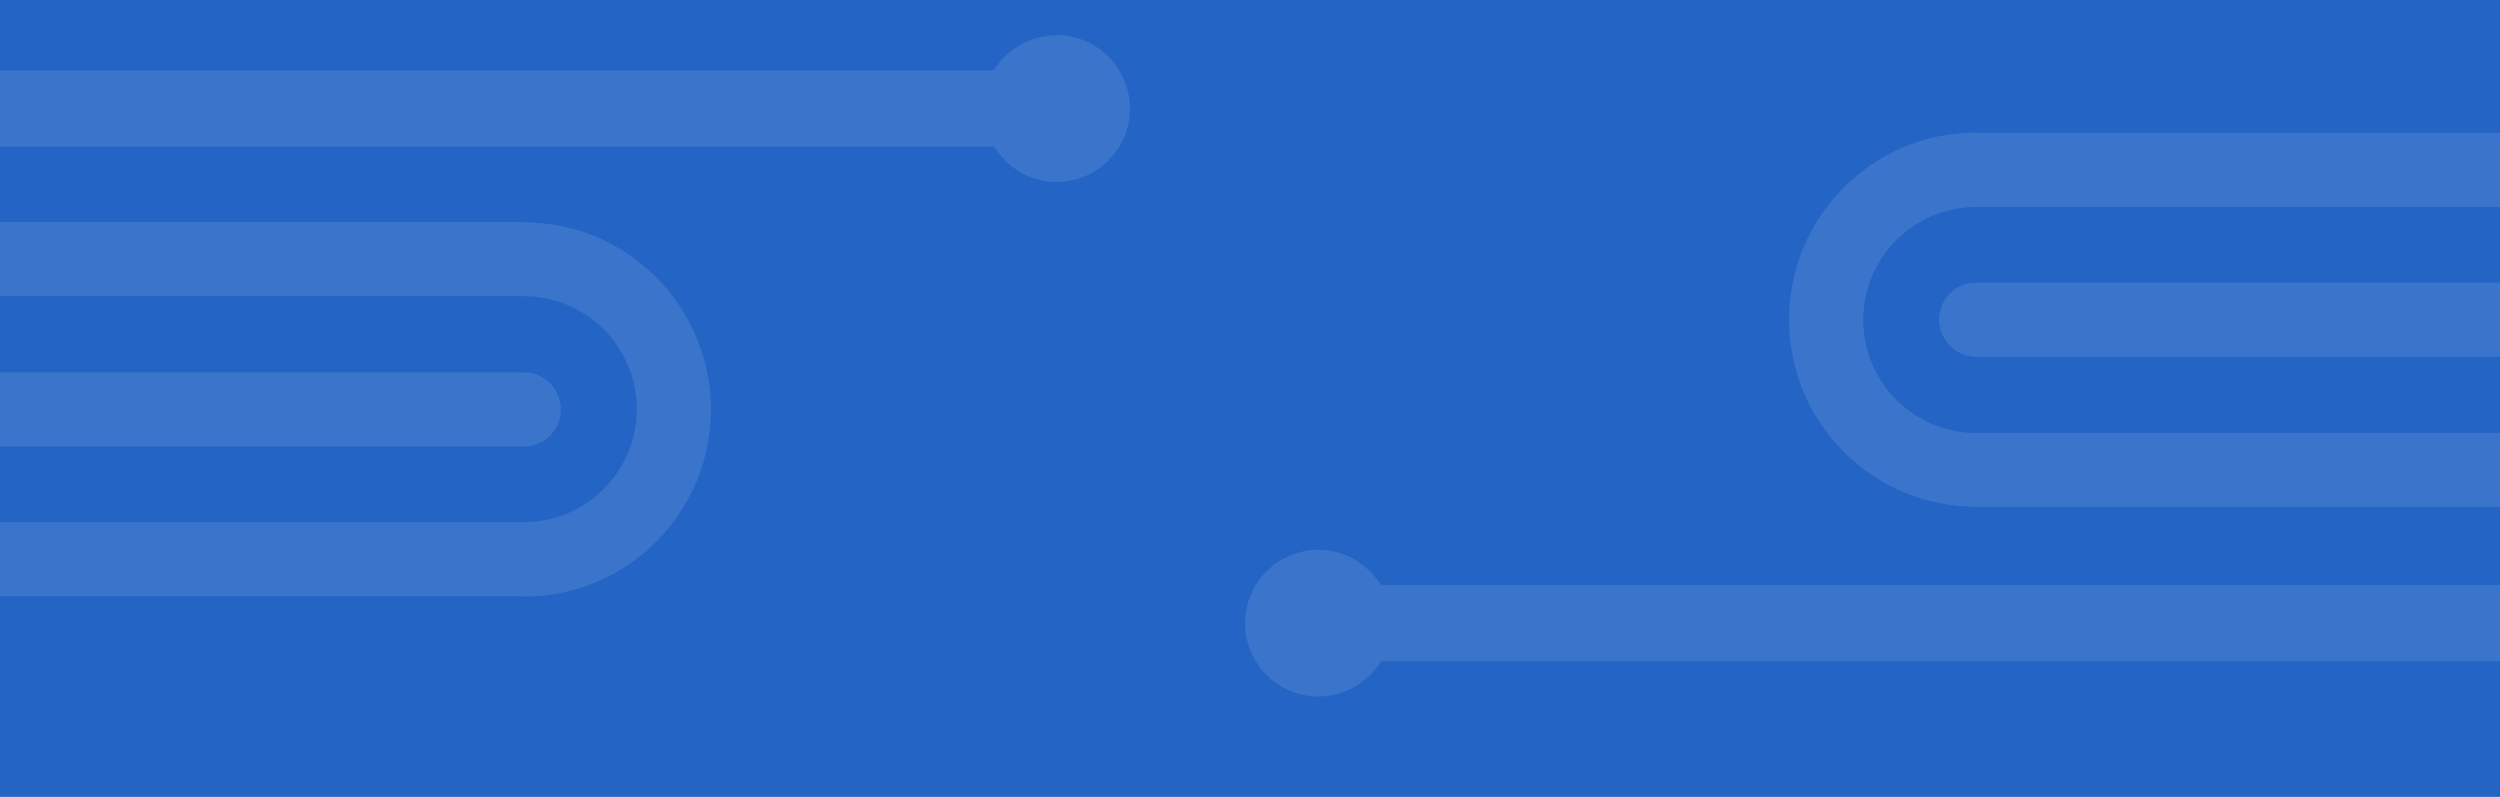
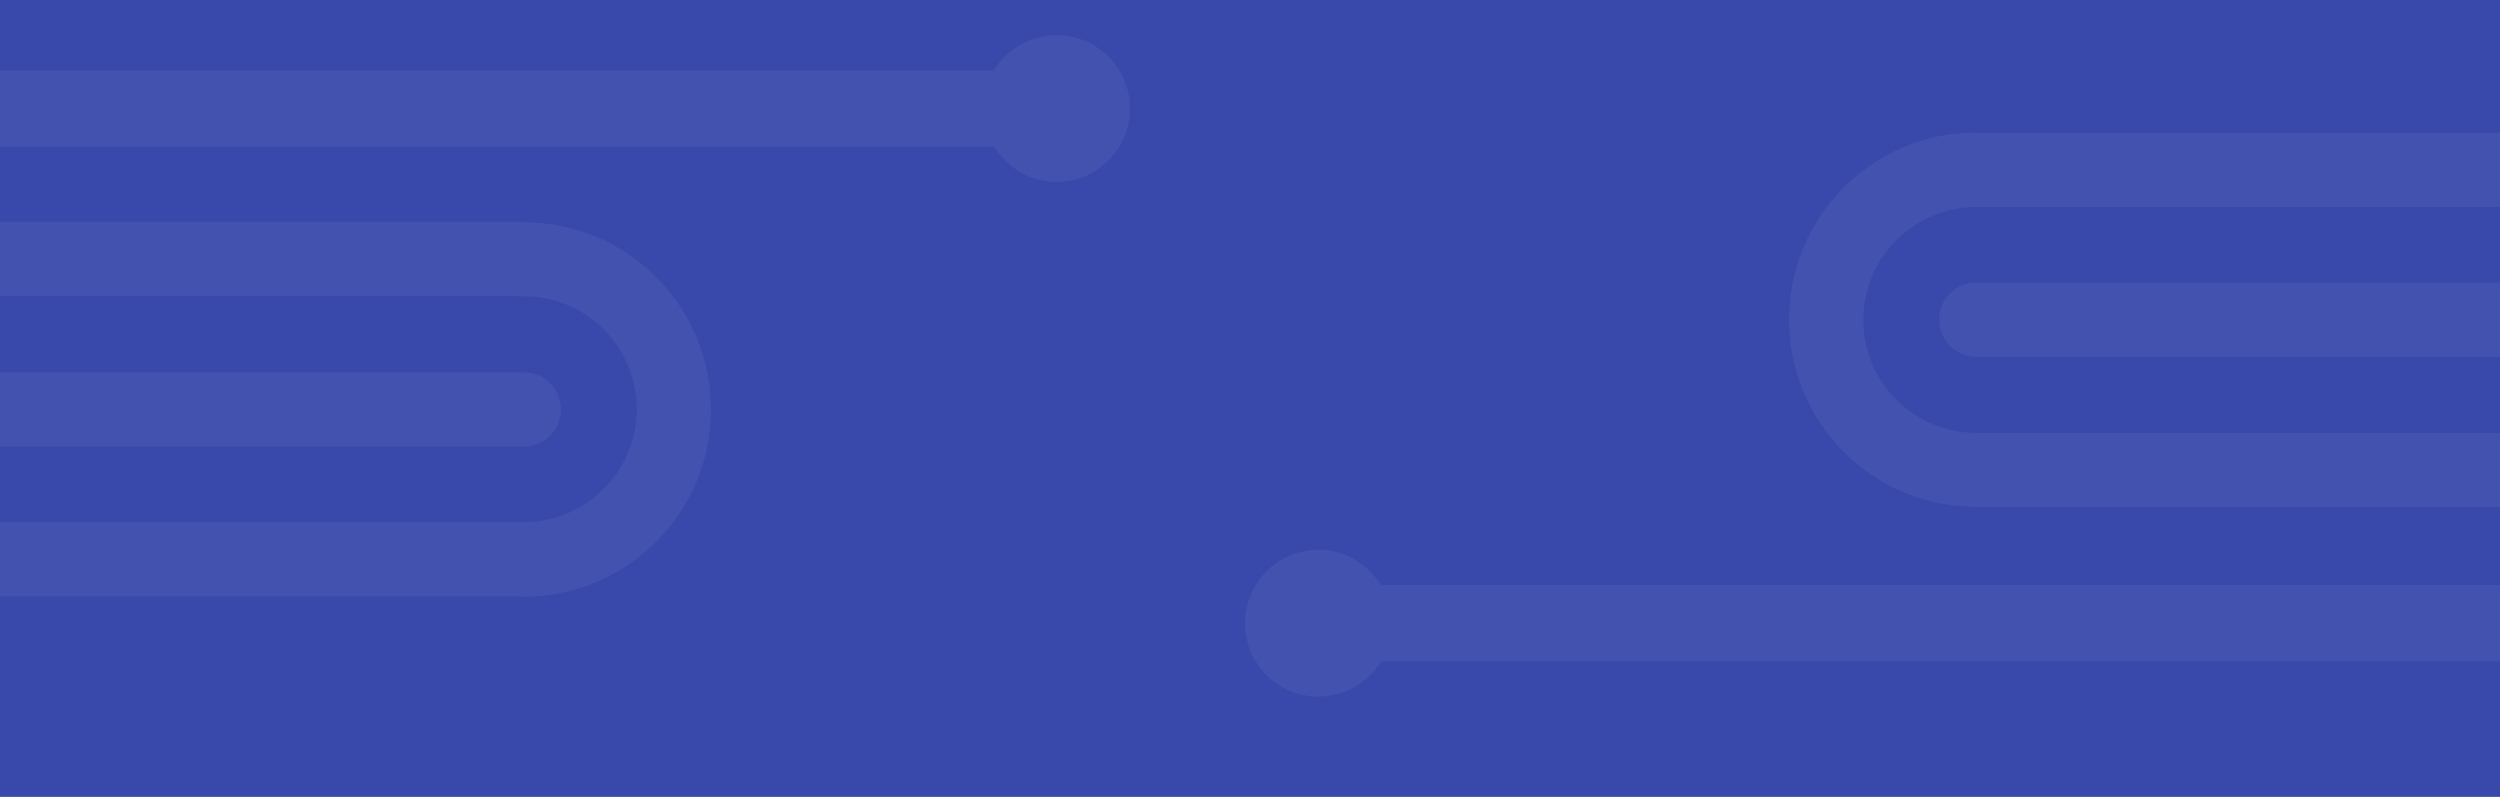
<svg xmlns="http://www.w3.org/2000/svg" version="1.1" x="0" y="0" width="1280" height="408" viewBox="0, 0, 1280, 408">
  <g id="Image">
-     <path d="M-0,0 L1280,0 L1280,408 L-0,408 L-0,0 z" fill="#2464C5" />
-     <path d="M540.948,17.979 C561.705,17.979 578.531,34.806 578.531,55.562 C578.531,76.319 561.705,93.146 540.948,93.146 C527.206,93.084 516.347,86.215 508.813,75.062 L-0,75.062 L-0,36.062 L508.813,36.062 C515.855,24.762 527.721,18.314 540.948,17.979 z" fill="#FFFFFF1A" />
-     <path d="M0,228.645 L0,190.645 L268.176,190.645 C278.669,190.645 287.176,199.151 287.176,209.645 C287.176,220.138 278.669,228.645 268.176,228.645 L0,228.645 z" fill="#FFFFFF1A" />
-     <path d="M0,151.667 L0,113.667 L268.176,113.667 L268.176,113.811 C321.103,113.811 364.009,156.717 364.009,209.645 C364.009,262.572 321.103,305.478 268.176,305.478 L268.176,305.333 L0,305.333 L0,267.333 L268.176,267.333 C300.116,267.333 326.009,241.44 326.009,209.5 C326.009,177.56 300.116,151.667 268.176,151.667 L0,151.667 z" fill="#FFFFFF1A" />
+     <path d="M-0,0 L1280,0 L1280,408 L-0,408 L-0,0 z" fill="#3949AB" />
+     <path d="M540.948,17.979 C561.705,17.979 578.531,34.806 578.531,55.562 C578.531,76.319 561.705,93.146 540.948,93.146 C527.206,93.084 516.347,86.215 508.813,75.062 L-0,75.062 L-0,36.062 L508.813,36.062 C515.855,24.762 527.721,18.314 540.948,17.979 z" fill="#4352AF" />
+     <path d="M0,228.645 L0,190.645 L268.176,190.645 C278.669,190.645 287.176,199.151 287.176,209.645 C287.176,220.138 278.669,228.645 268.176,228.645 L0,228.645 z" fill="#4352AF" />
+     <path d="M0,151.667 L0,113.667 L268.176,113.667 L268.176,113.811 C321.103,113.811 364.009,156.717 364.009,209.645 C364.009,262.572 321.103,305.478 268.176,305.478 L268.176,305.333 L0,305.333 L0,267.333 L268.176,267.333 C300.116,267.333 326.009,241.44 326.009,209.5 C326.009,177.56 300.116,151.667 268.176,151.667 L0,151.667 z" fill="#4352AF" />
    <path d="M268.676,305.978" fill-opacity="0" stroke="#000000" stroke-width="1" />
    <path d="M268.676,267.833" fill-opacity="0" stroke="#000000" stroke-width="1" />
-     <path d="M675.052,356.667 C654.295,356.667 637.469,339.84 637.469,319.083 C637.469,298.327 654.295,281.5 675.052,281.5 C688.794,281.562 699.653,288.431 707.187,299.583 L1280,299.583 L1280,338.583 L707.186,338.583 C700.145,349.883 688.279,356.332 675.052,356.667 z" fill="#FFFFFF1A" />
-     <path d="M1280,144.667 L1280,182.667 L1011.824,182.667 C1001.331,182.667 992.824,174.16 992.824,163.667 C992.824,153.173 1001.331,144.667 1011.824,144.667 L1280,144.667 z" fill="#FFFFFF1A" />
-     <path d="M1280,221.645 L1280,259.645 L1011.824,259.645 L1011.824,259.5 C958.897,259.5 915.991,216.594 915.991,163.667 C915.991,110.739 958.897,67.833 1011.824,67.833 L1011.824,67.978 L1280,67.978 L1280,105.978 L1011.824,105.978 C979.884,105.978 953.991,131.871 953.991,163.811 C953.991,195.752 979.884,221.644 1011.824,221.644 L1280,221.645 z" fill="#FFFFFF1A" />
+     <path d="M675.052,356.667 C654.295,356.667 637.469,339.84 637.469,319.083 C637.469,298.327 654.295,281.5 675.052,281.5 C688.794,281.562 699.653,288.431 707.187,299.583 L1280,299.583 L1280,338.583 L707.186,338.583 C700.145,349.883 688.279,356.332 675.052,356.667 z" fill="#4352AF" />
+     <path d="M1280,144.667 L1280,182.667 L1011.824,182.667 C1001.331,182.667 992.824,174.16 992.824,163.667 C992.824,153.173 1001.331,144.667 1011.824,144.667 L1280,144.667 z" fill="#4352AF" />
+     <path d="M1280,221.645 L1280,259.645 L1011.824,259.645 L1011.824,259.5 C958.897,259.5 915.991,216.594 915.991,163.667 C915.991,110.739 958.897,67.833 1011.824,67.833 L1011.824,67.978 L1280,67.978 L1280,105.978 L1011.824,105.978 C979.884,105.978 953.991,131.871 953.991,163.811 C953.991,195.752 979.884,221.644 1011.824,221.644 L1280,221.645 z" fill="#4352AF" />
  </g>
</svg>
